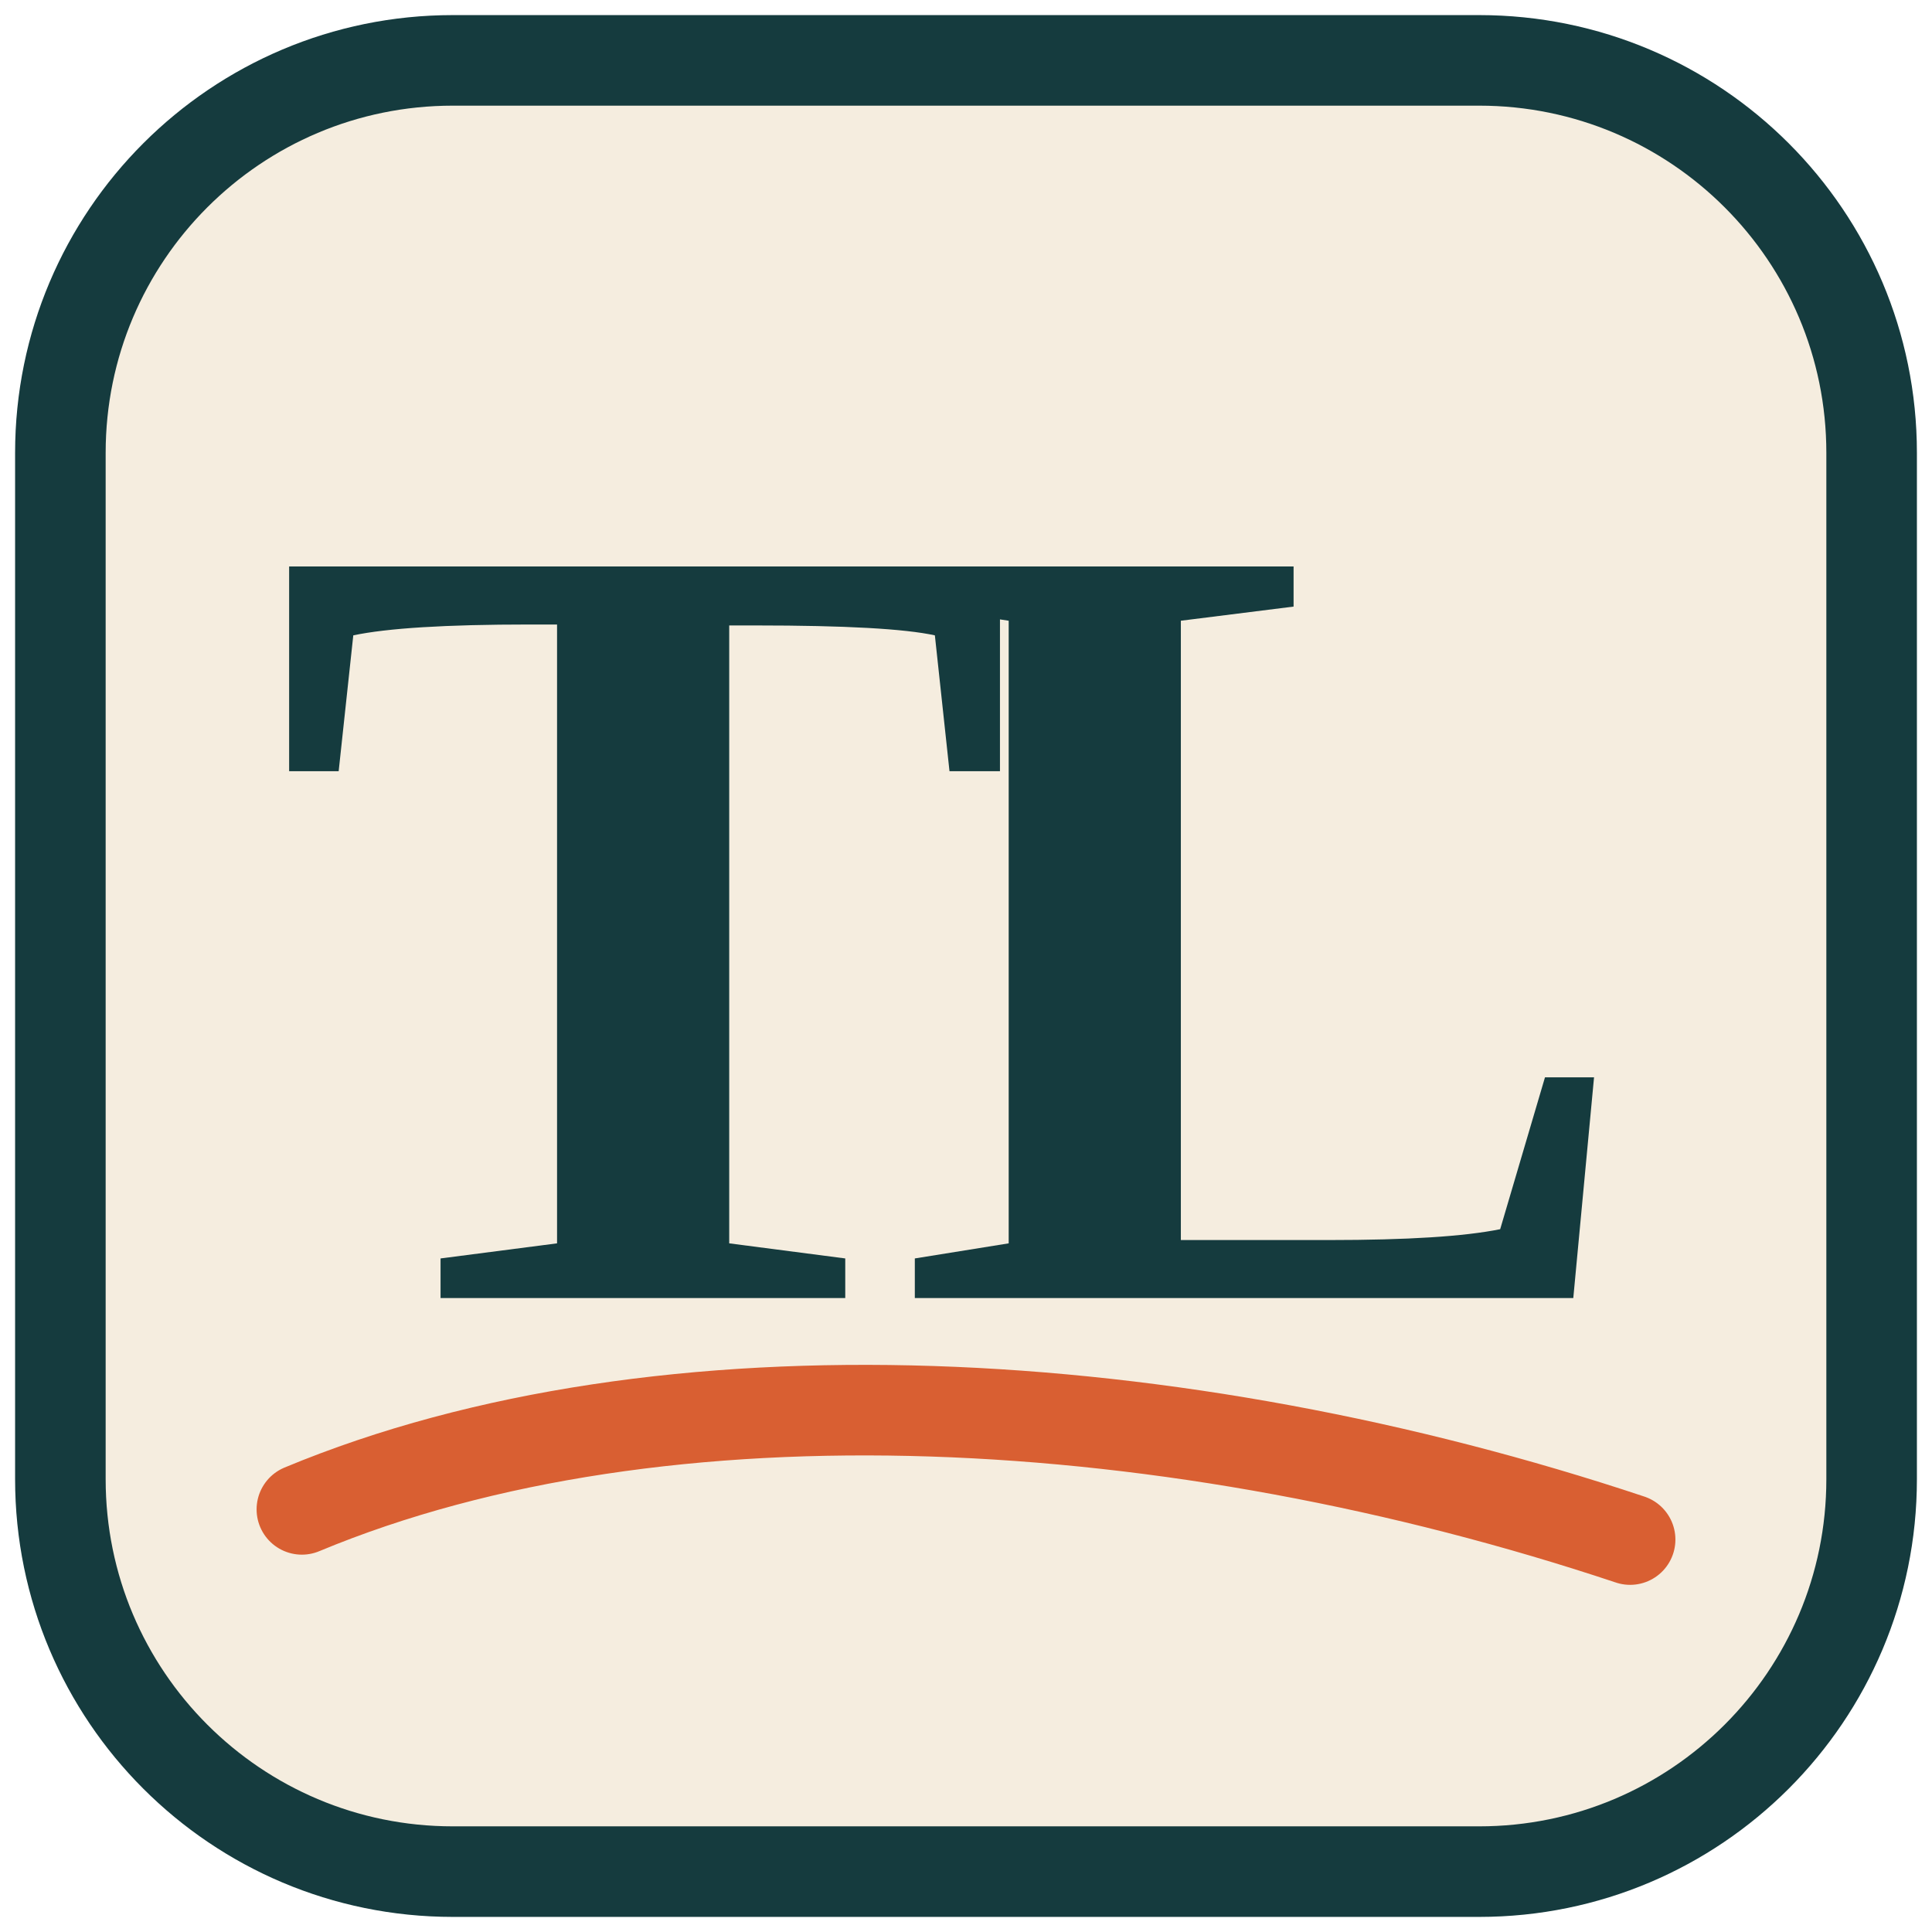
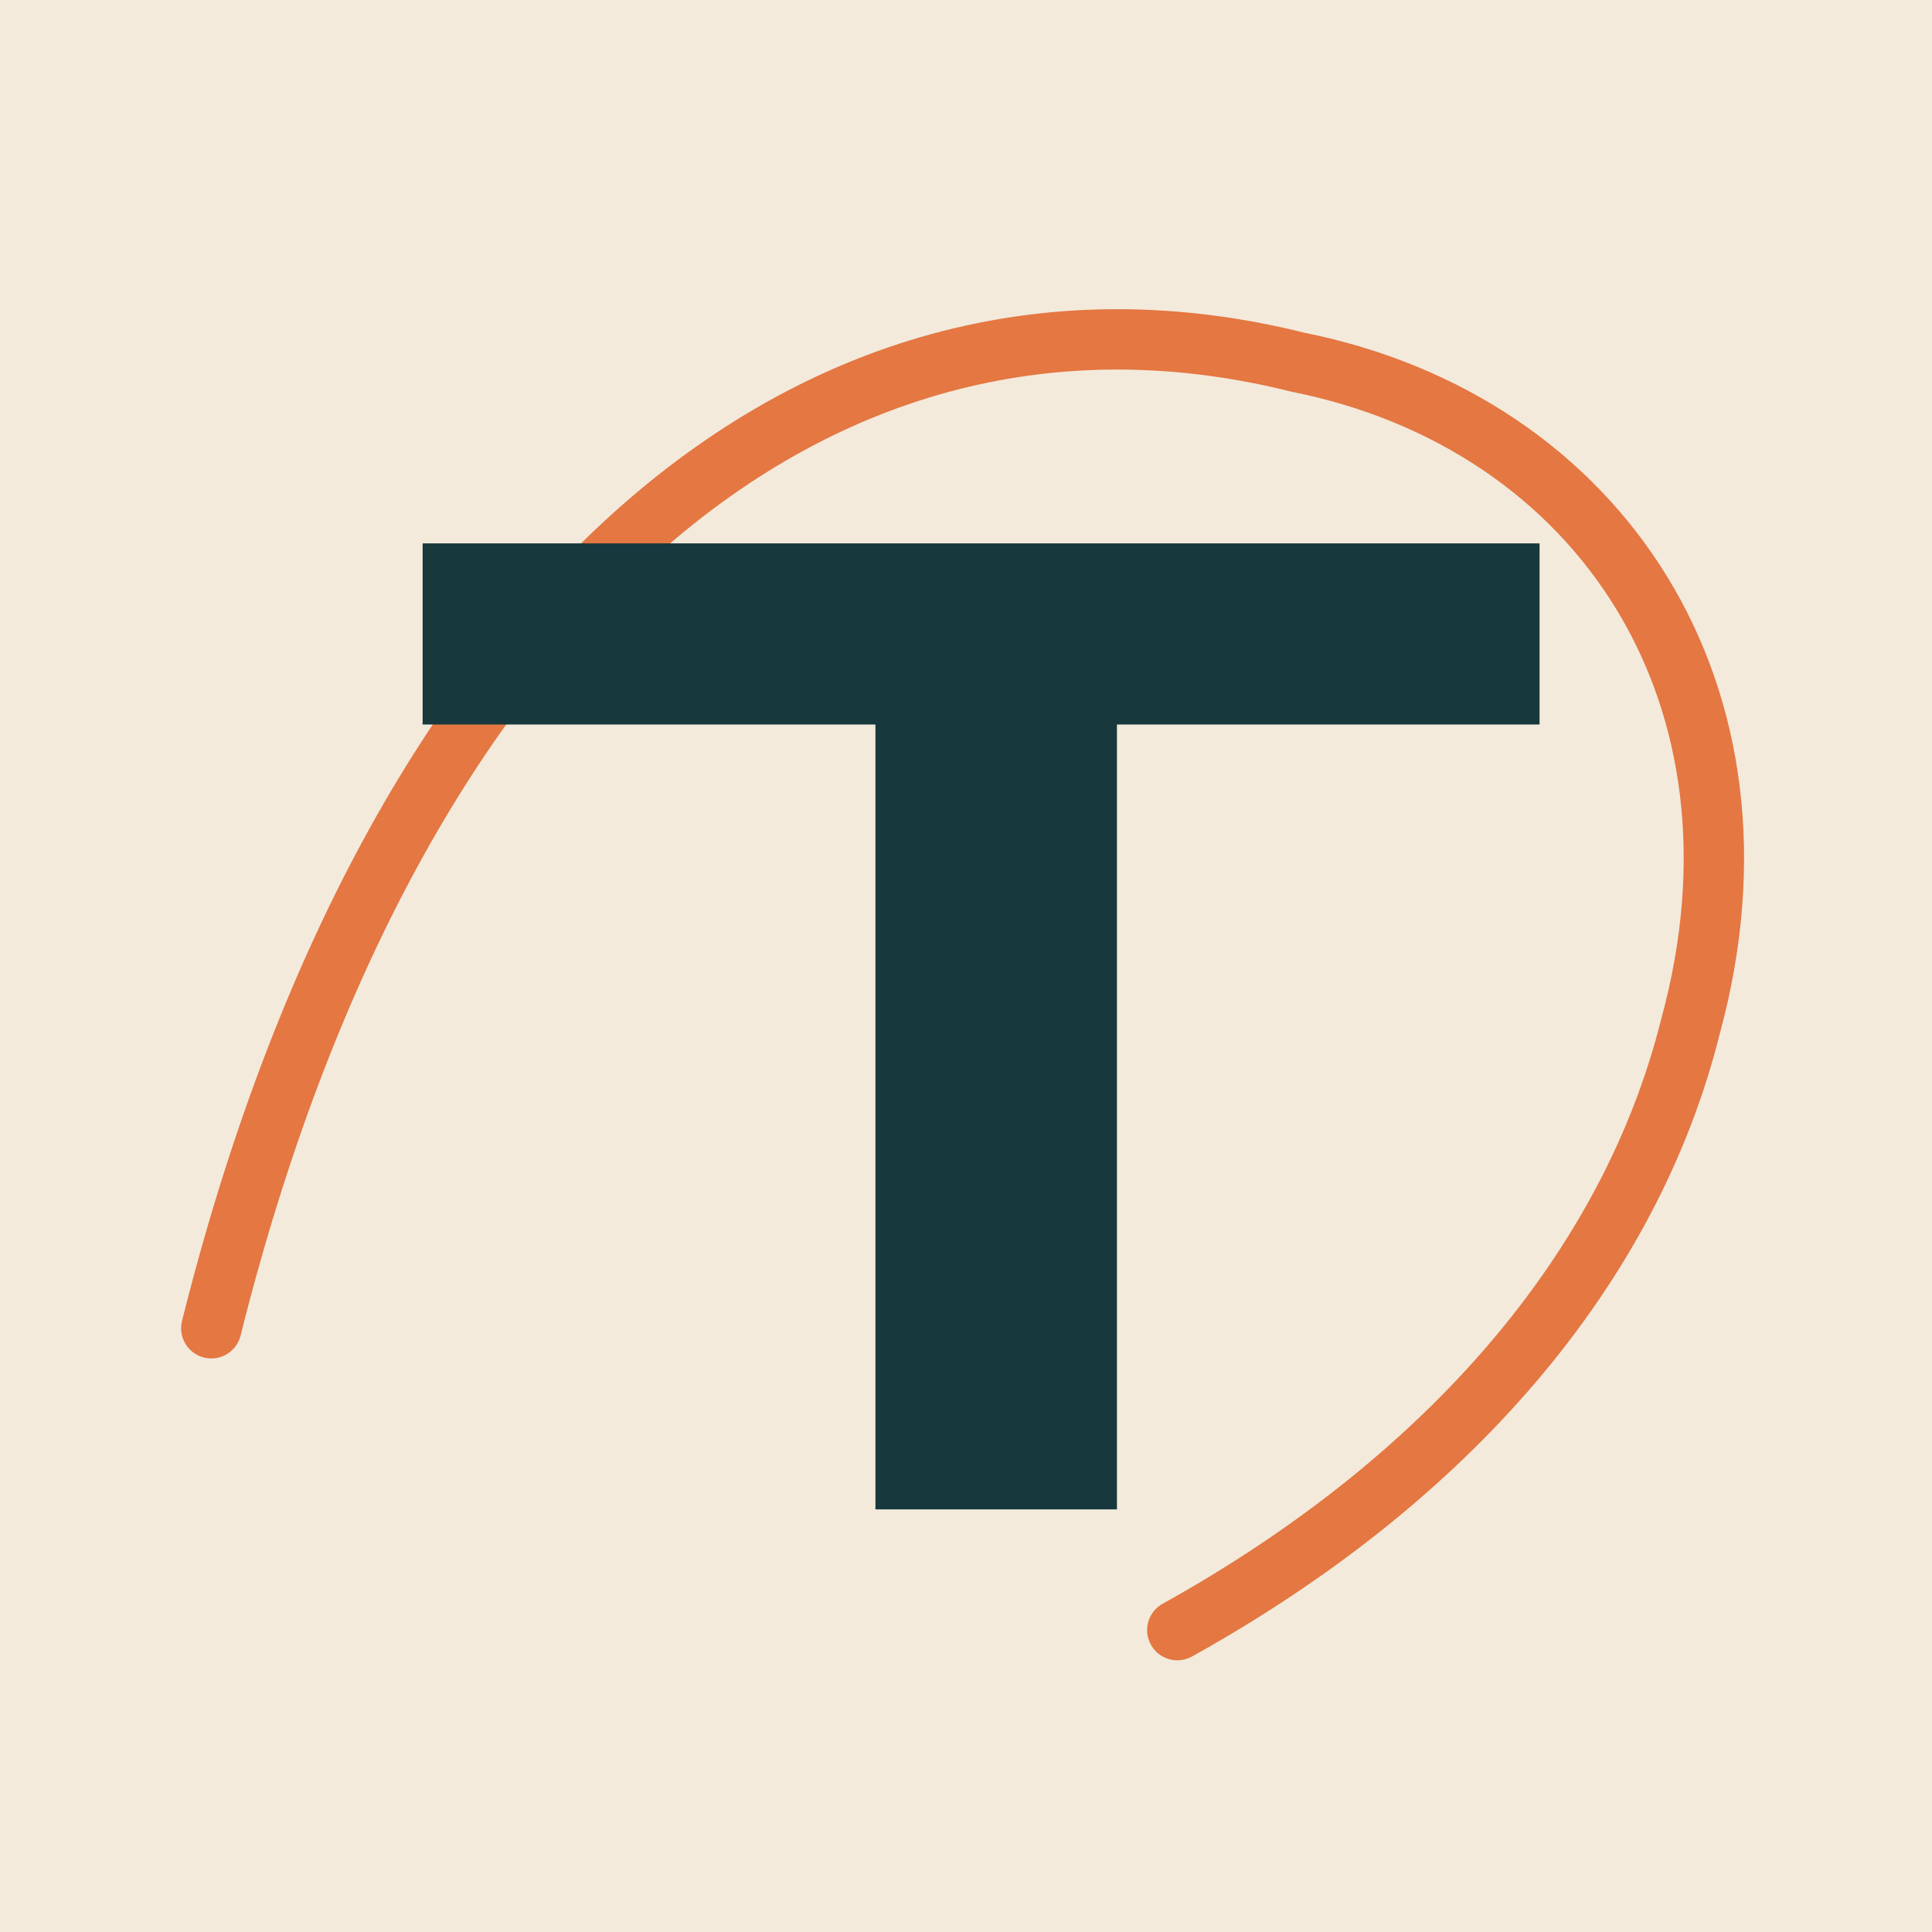
<svg xmlns="http://www.w3.org/2000/svg" viewBox="0 0 64 64">
-   <rect x="2" y="2" width="60" height="60" rx="13" fill="#f5eddf" stroke="#153b3e" stroke-width="3" />
-   <text x="9" y="43" fill="#153b3e" font-family="Georgia, 'Times New Roman', serif" font-size="37" font-weight="700" letter-spacing="-4">TL</text>
-   <path d="M10 50 C22 45 39 46 54 51" fill="none" stroke="#d95f32" stroke-width="3" stroke-linecap="round" />
+   <rect width="64" height="64" fill="#f3eadc" />
+   <path d="M7 44C13 20 27 8 43 12c10 2 16 11 13 22-2 8-8 15-17 20" fill="none" stroke="#e47742" stroke-width="2" stroke-linecap="round" />
+   <path d="M14 18h37v6H37v26h-8V24H14z" fill="#17383c" />
</svg>
